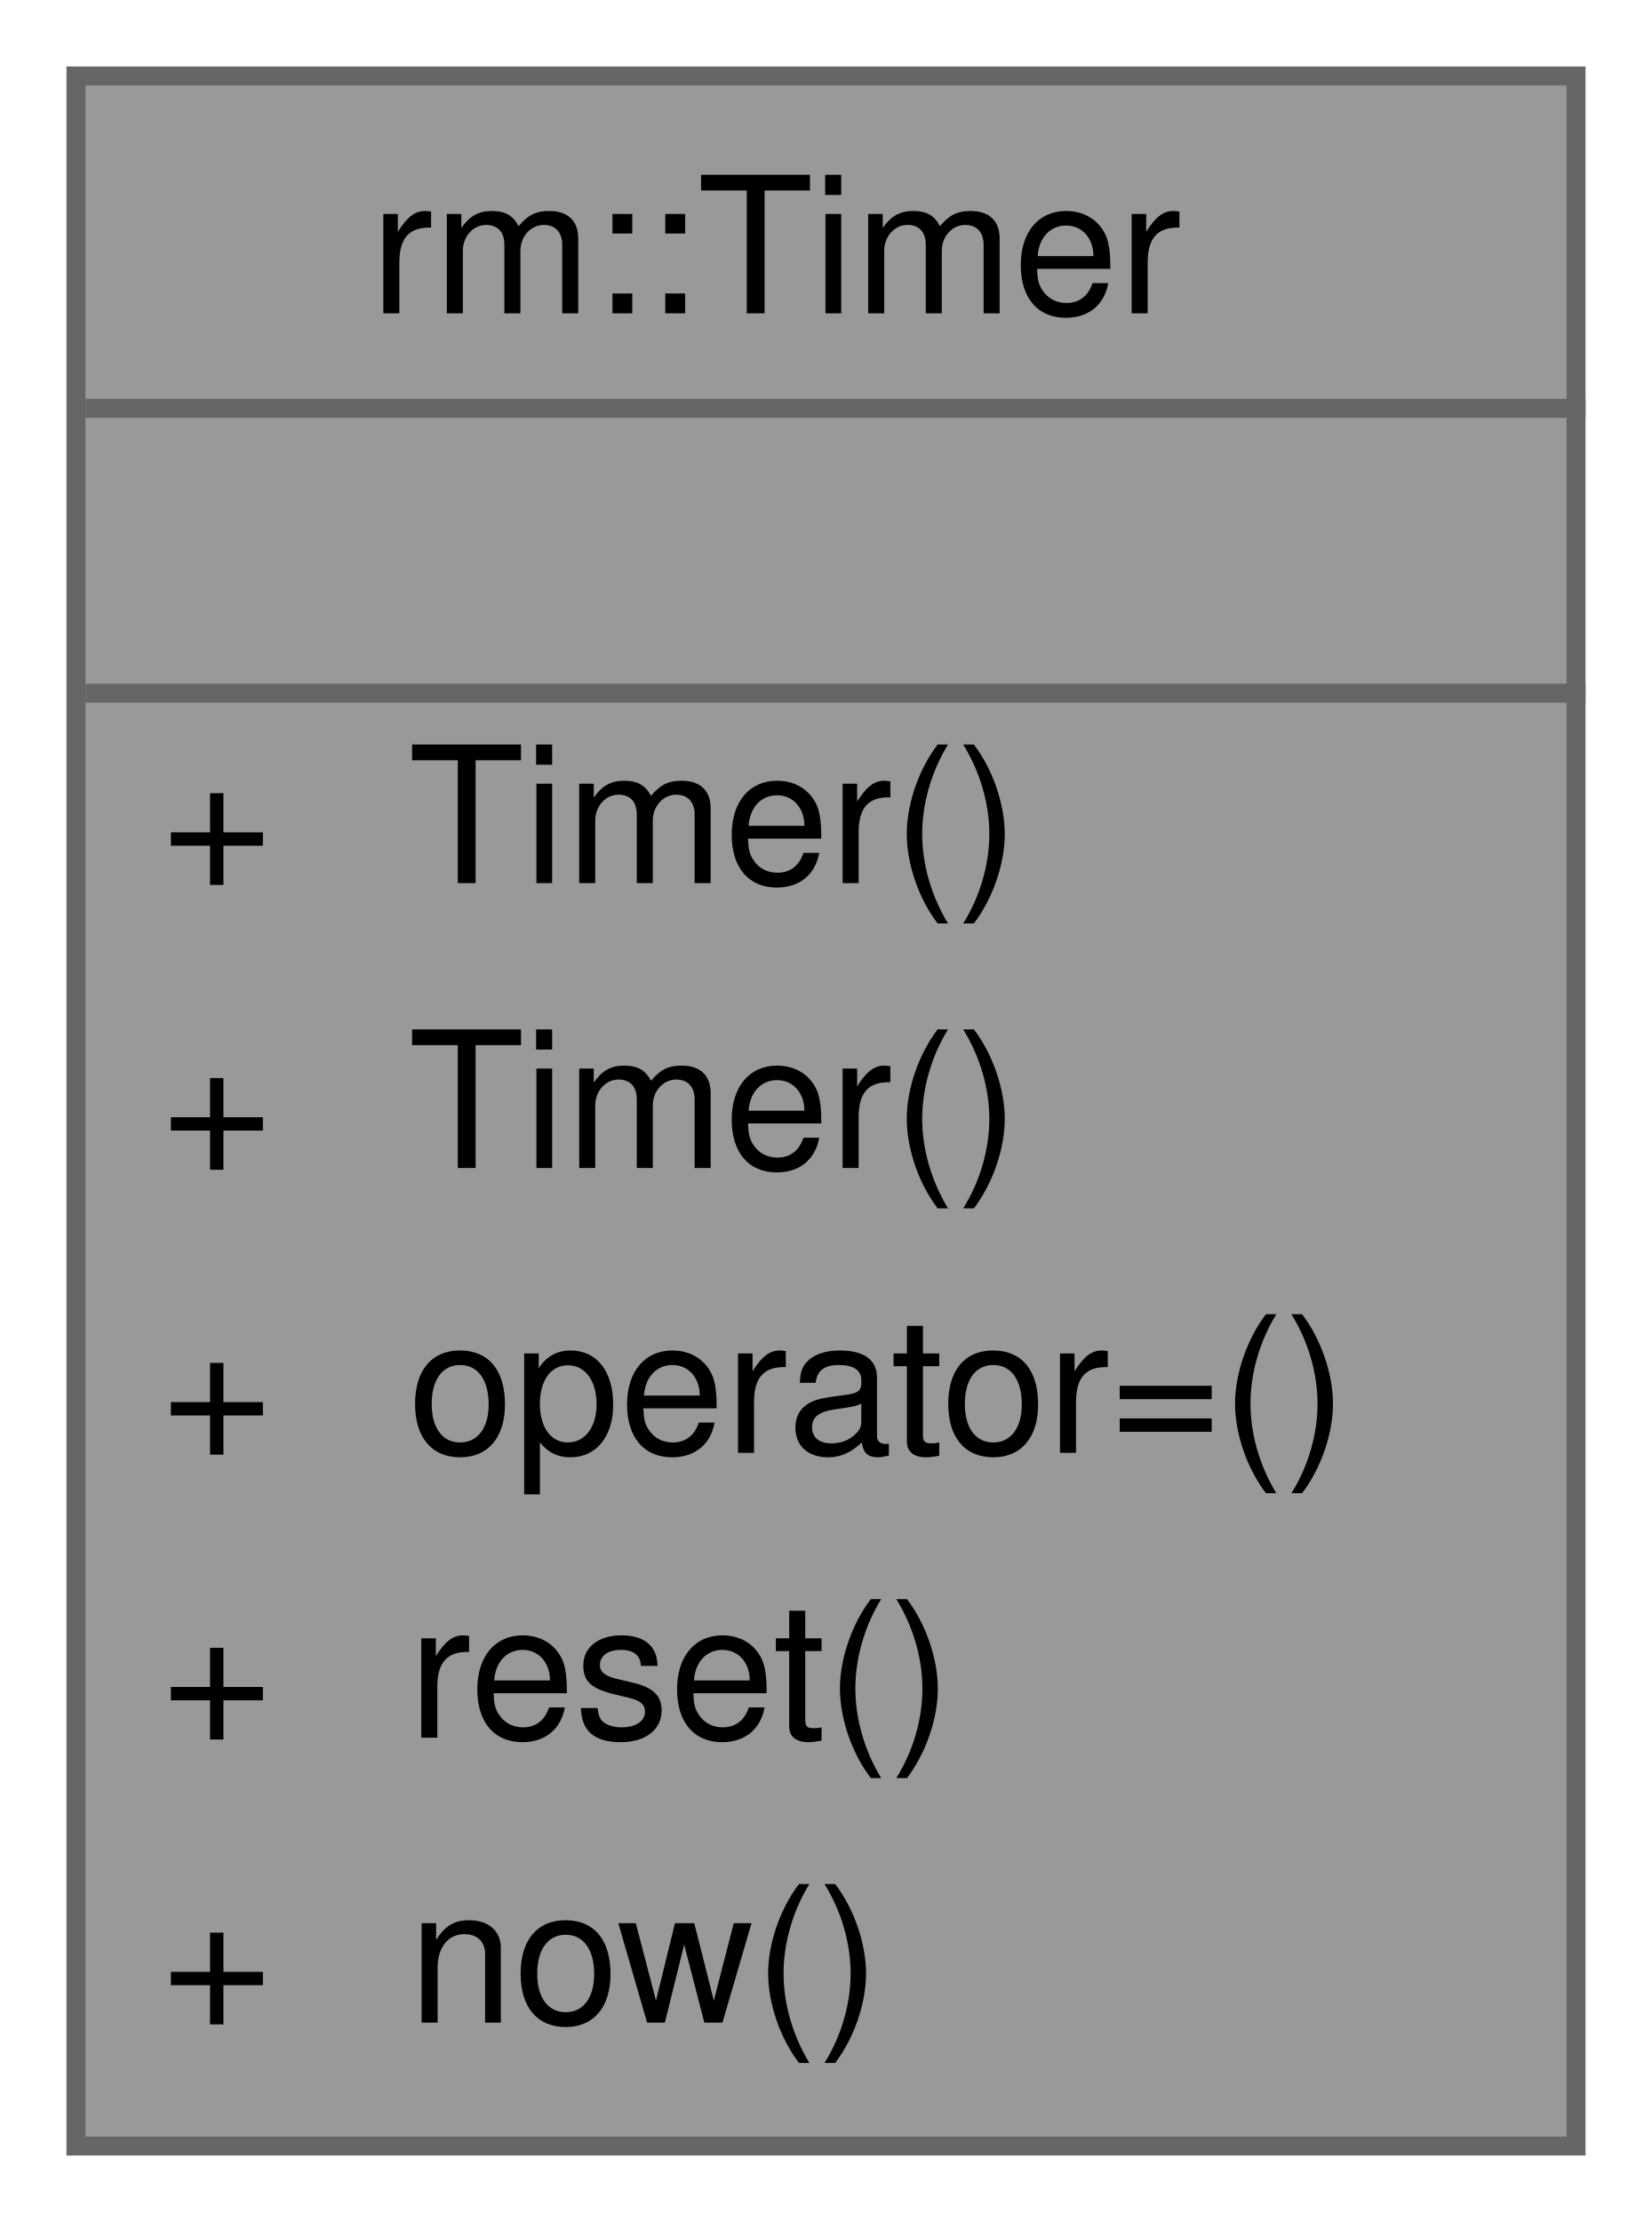
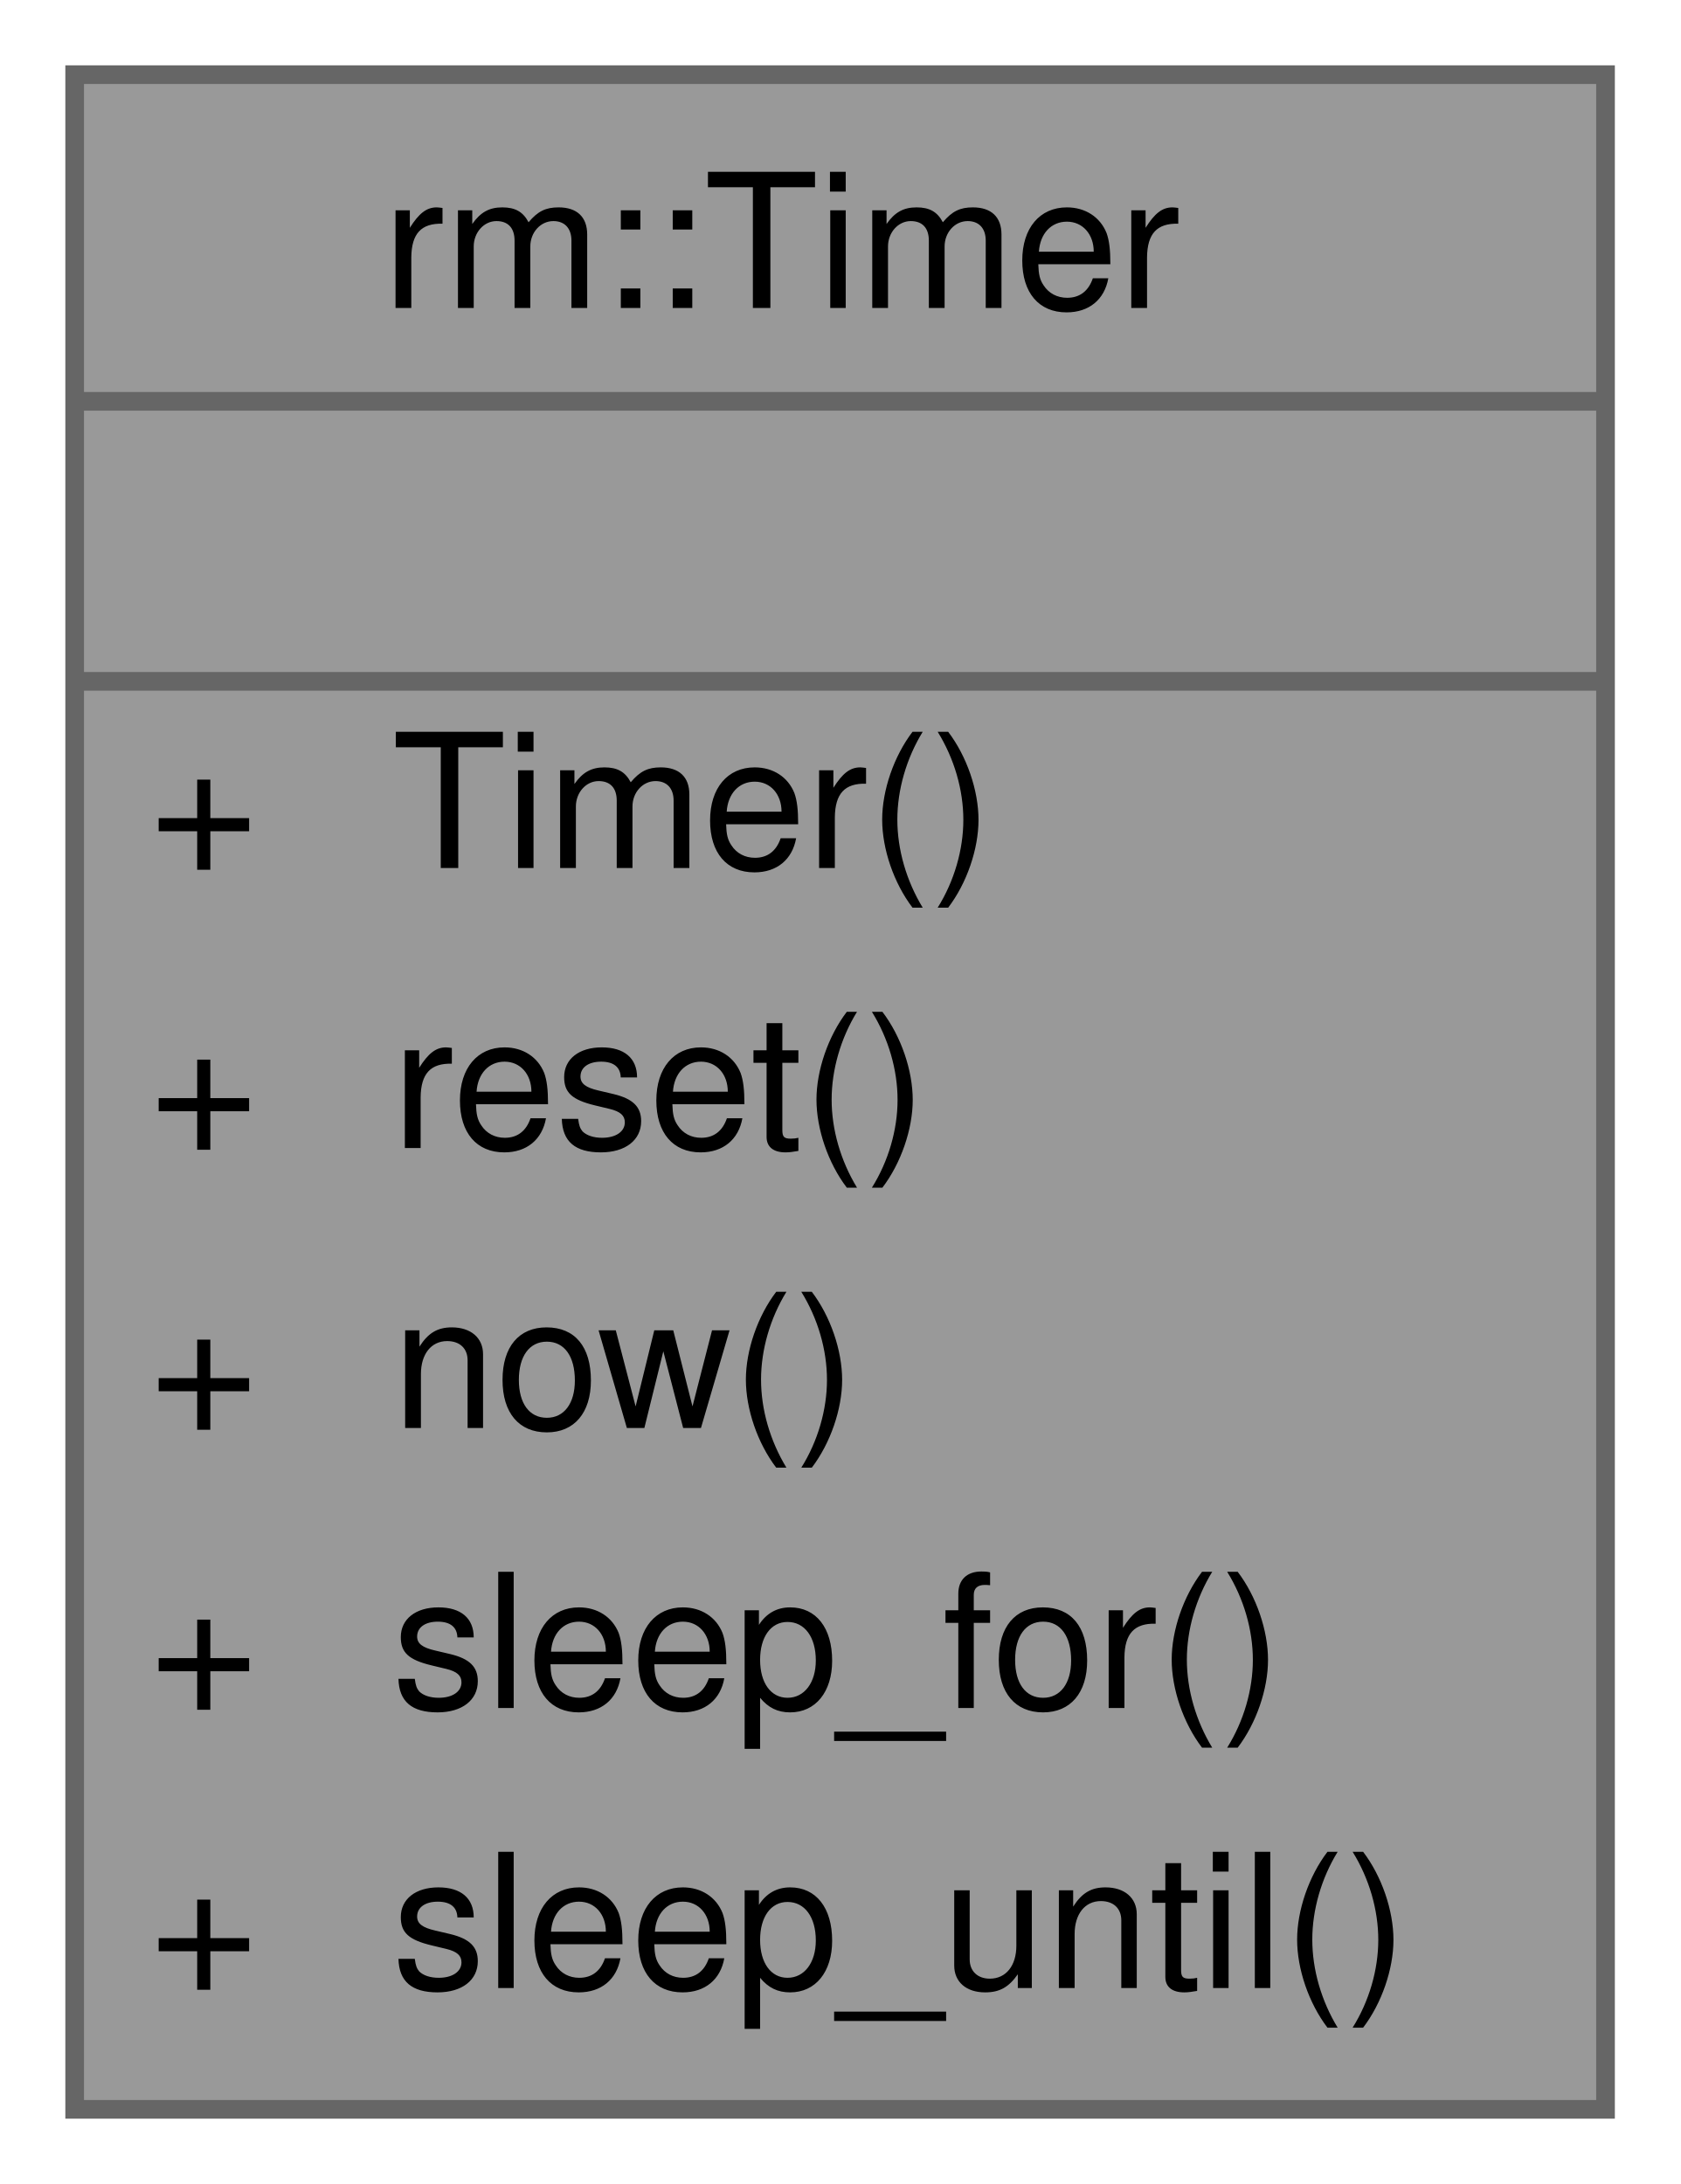
- <svg xmlns="http://www.w3.org/2000/svg" xmlns:xlink="http://www.w3.org/1999/xlink" width="87pt" height="117pt" viewBox="0.00 0.00 87.00 117.00">
+ <svg xmlns="http://www.w3.org/2000/svg" xmlns:xlink="http://www.w3.org/1999/xlink" width="90pt" height="117pt" viewBox="0.00 0.00 90.00 117.00">
  <g id="graph0" class="graph" transform="scale(1 1) rotate(0) translate(4 113)">
    <g id="Node000001" class="node">
      <g id="a_Node000001">
        <a xlink:title="定时器">
-           <polygon fill="#999999" stroke="transparent" points="79,-109 0,-109 0,0 79,0 79,-109" />
-           <text text-anchor="start" x="15.5" y="-96.5" font-family="Helvetica,sans-Serif" font-size="10.00">rm::Timer</text>
-           <text text-anchor="start" x="38" y="-81.5" font-family="Helvetica,sans-Serif" font-size="10.00"> </text>
-           <text text-anchor="start" x="4.5" y="-66.5" font-family="Helvetica,sans-Serif" font-size="10.00">+</text>
-           <text text-anchor="start" x="17.5" y="-66.5" font-family="Helvetica,sans-Serif" font-size="10.00">Timer()</text>
-           <text text-anchor="start" x="4.5" y="-51.5" font-family="Helvetica,sans-Serif" font-size="10.00">+</text>
-           <text text-anchor="start" x="17.5" y="-51.5" font-family="Helvetica,sans-Serif" font-size="10.00">Timer()</text>
-           <text text-anchor="start" x="4.5" y="-36.5" font-family="Helvetica,sans-Serif" font-size="10.00">+</text>
-           <text text-anchor="start" x="17.5" y="-36.5" font-family="Helvetica,sans-Serif" font-size="10.00">operator=()</text>
-           <text text-anchor="start" x="4.5" y="-21.5" font-family="Helvetica,sans-Serif" font-size="10.00">+</text>
-           <text text-anchor="start" x="17.5" y="-21.5" font-family="Helvetica,sans-Serif" font-size="10.00">reset()</text>
-           <text text-anchor="start" x="4.5" y="-6.5" font-family="Helvetica,sans-Serif" font-size="10.00">+</text>
-           <text text-anchor="start" x="17.5" y="-6.5" font-family="Helvetica,sans-Serif" font-size="10.00">now()</text>
-           <polygon fill="#666666" stroke="#666666" points="0.5,-91.5 0.5,-91.5 79.5,-91.5 79.5,-91.5 0.5,-91.5" />
-           <polygon fill="#666666" stroke="#666666" points="0.5,-76.5 0.5,-76.5 79.5,-76.5 79.5,-76.5 0.5,-76.5" />
-           <polygon fill="none" stroke="#666666" points="0,0 0,-109 79,-109 79,0 0,0" />
+           <polygon fill="#999999" stroke="transparent" points="82,-109 0,-109 0,0 82,0 82,-109" />
+           <text text-anchor="start" x="16.5" y="-96.5" font-family="Helvetica,sans-Serif" font-size="10.00">rm::Timer</text>
+           <text text-anchor="start" x="39" y="-81.5" font-family="Helvetica,sans-Serif" font-size="10.00"> </text>
+           <text text-anchor="start" x="4" y="-66.5" font-family="Helvetica,sans-Serif" font-size="10.00">+</text>
+           <text text-anchor="start" x="17" y="-66.5" font-family="Helvetica,sans-Serif" font-size="10.00">Timer()</text>
+           <text text-anchor="start" x="4" y="-51.5" font-family="Helvetica,sans-Serif" font-size="10.00">+</text>
+           <text text-anchor="start" x="17" y="-51.5" font-family="Helvetica,sans-Serif" font-size="10.00">reset()</text>
+           <text text-anchor="start" x="4" y="-36.5" font-family="Helvetica,sans-Serif" font-size="10.00">+</text>
+           <text text-anchor="start" x="17" y="-36.5" font-family="Helvetica,sans-Serif" font-size="10.00">now()</text>
+           <text text-anchor="start" x="4" y="-21.5" font-family="Helvetica,sans-Serif" font-size="10.00">+</text>
+           <text text-anchor="start" x="17" y="-21.5" font-family="Helvetica,sans-Serif" font-size="10.00">sleep_for()</text>
+           <text text-anchor="start" x="4" y="-6.5" font-family="Helvetica,sans-Serif" font-size="10.00">+</text>
+           <text text-anchor="start" x="17" y="-6.5" font-family="Helvetica,sans-Serif" font-size="10.00">sleep_until()</text>
+           <polygon fill="#666666" stroke="#666666" points="0,-91.5 0,-91.5 82,-91.5 82,-91.5 0,-91.5" />
+           <polygon fill="#666666" stroke="#666666" points="0,-76.5 0,-76.5 82,-76.5 82,-76.5 0,-76.5" />
+           <polygon fill="none" stroke="#666666" points="0,0 0,-109 82,-109 82,0 0,0" />
        </a>
      </g>
    </g>
  </g>
</svg>
